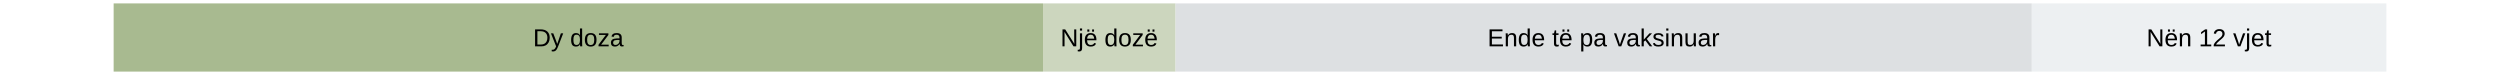
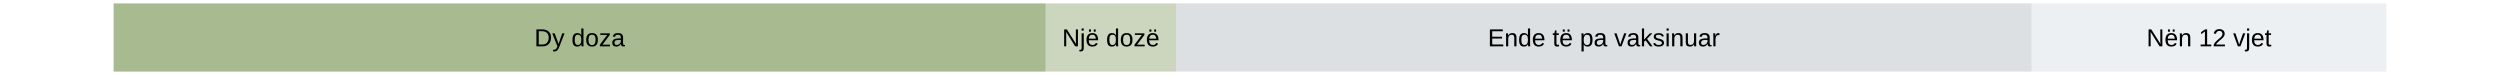
<svg xmlns="http://www.w3.org/2000/svg" class="svglite" width="720.00pt" height="21.60pt" viewBox="0 0 720.00 21.60">
  <defs>
    <style type="text/css">
    .svglite line, .svglite polyline, .svglite polygon, .svglite path, .svglite rect, .svglite circle {
      fill: none;
      stroke: #000000;
      stroke-linecap: round;
      stroke-linejoin: round;
      stroke-miterlimit: 10.00;
    }
  </style>
  </defs>
  <rect width="100%" height="100%" style="stroke: none; fill: none;" />
  <defs>
    <clipPath id="cpMC4wMHw3MjAuMDB8MC4wMHwyMS42MA==">
      <rect x="0.00" y="0.00" width="720.00" height="21.60" />
    </clipPath>
  </defs>
  <g clip-path="url(#cpMC4wMHw3MjAuMDB8MC4wMHwyMS42MA==)">
    <rect x="585.14" y="0.98" width="102.14" height="19.64" style="stroke-width: 1.07; stroke: none; stroke-linecap: square; stroke-linejoin: miter; fill: #EDF0F2;" />
-     <rect x="338.50" y="0.98" width="246.64" height="19.64" style="stroke-width: 1.07; stroke: none; stroke-linecap: square; stroke-linejoin: miter; fill: #DDE0E2;" />
-     <rect x="300.40" y="0.98" width="38.10" height="19.64" style="stroke-width: 1.07; stroke: none; stroke-linecap: square; stroke-linejoin: miter; fill: #CCD6BE;" />
-     <rect x="32.73" y="0.98" width="267.67" height="19.64" style="stroke-width: 1.07; stroke: none; stroke-linecap: square; stroke-linejoin: miter; fill: #A8BA90;" />
+     <rect x="338.69" y="0.98" width="246.45" height="19.64" style="stroke-width: 1.07; stroke: none; stroke-linecap: square; stroke-linejoin: miter; fill: #DDE0E2;" />
+     <rect x="301.17" y="0.98" width="37.52" height="19.64" style="stroke-width: 1.07; stroke: none; stroke-linecap: square; stroke-linejoin: miter; fill: #CCD6BE;" />
+     <rect x="32.73" y="0.98" width="268.44" height="19.64" style="stroke-width: 1.07; stroke: none; stroke-linecap: square; stroke-linejoin: miter; fill: #A8BA90;" />
    <text x="636.20" y="13.35" text-anchor="middle" style="font-size: 7.11px; font-family: Arial;" textLength="35.95px" lengthAdjust="spacingAndGlyphs">Nën 12 vjet</text>
-     <text x="461.82" y="13.35" text-anchor="middle" style="font-size: 7.11px; font-family: Arial;" textLength="66.78px" lengthAdjust="spacingAndGlyphs">Ende të pa vaksinuar</text>
-     <text x="319.45" y="13.35" text-anchor="middle" style="font-size: 7.11px; font-family: Arial;" textLength="28.05px" lengthAdjust="spacingAndGlyphs">Një dozë</text>
-     <text x="166.56" y="13.35" text-anchor="middle" style="font-size: 7.11px; font-family: Arial;" textLength="26.08px" lengthAdjust="spacingAndGlyphs">Dy doza</text>
+     <text x="461.91" y="13.35" text-anchor="middle" style="font-size: 7.11px; font-family: Arial;" textLength="66.78px" lengthAdjust="spacingAndGlyphs">Ende të pa vaksinuar</text>
+     <text x="319.93" y="13.35" text-anchor="middle" style="font-size: 7.11px; font-family: Arial;" textLength="28.05px" lengthAdjust="spacingAndGlyphs">Një dozë</text>
+     <text x="166.95" y="13.35" text-anchor="middle" style="font-size: 7.11px; font-family: Arial;" textLength="26.08px" lengthAdjust="spacingAndGlyphs">Dy doza</text>
  </g>
</svg>
